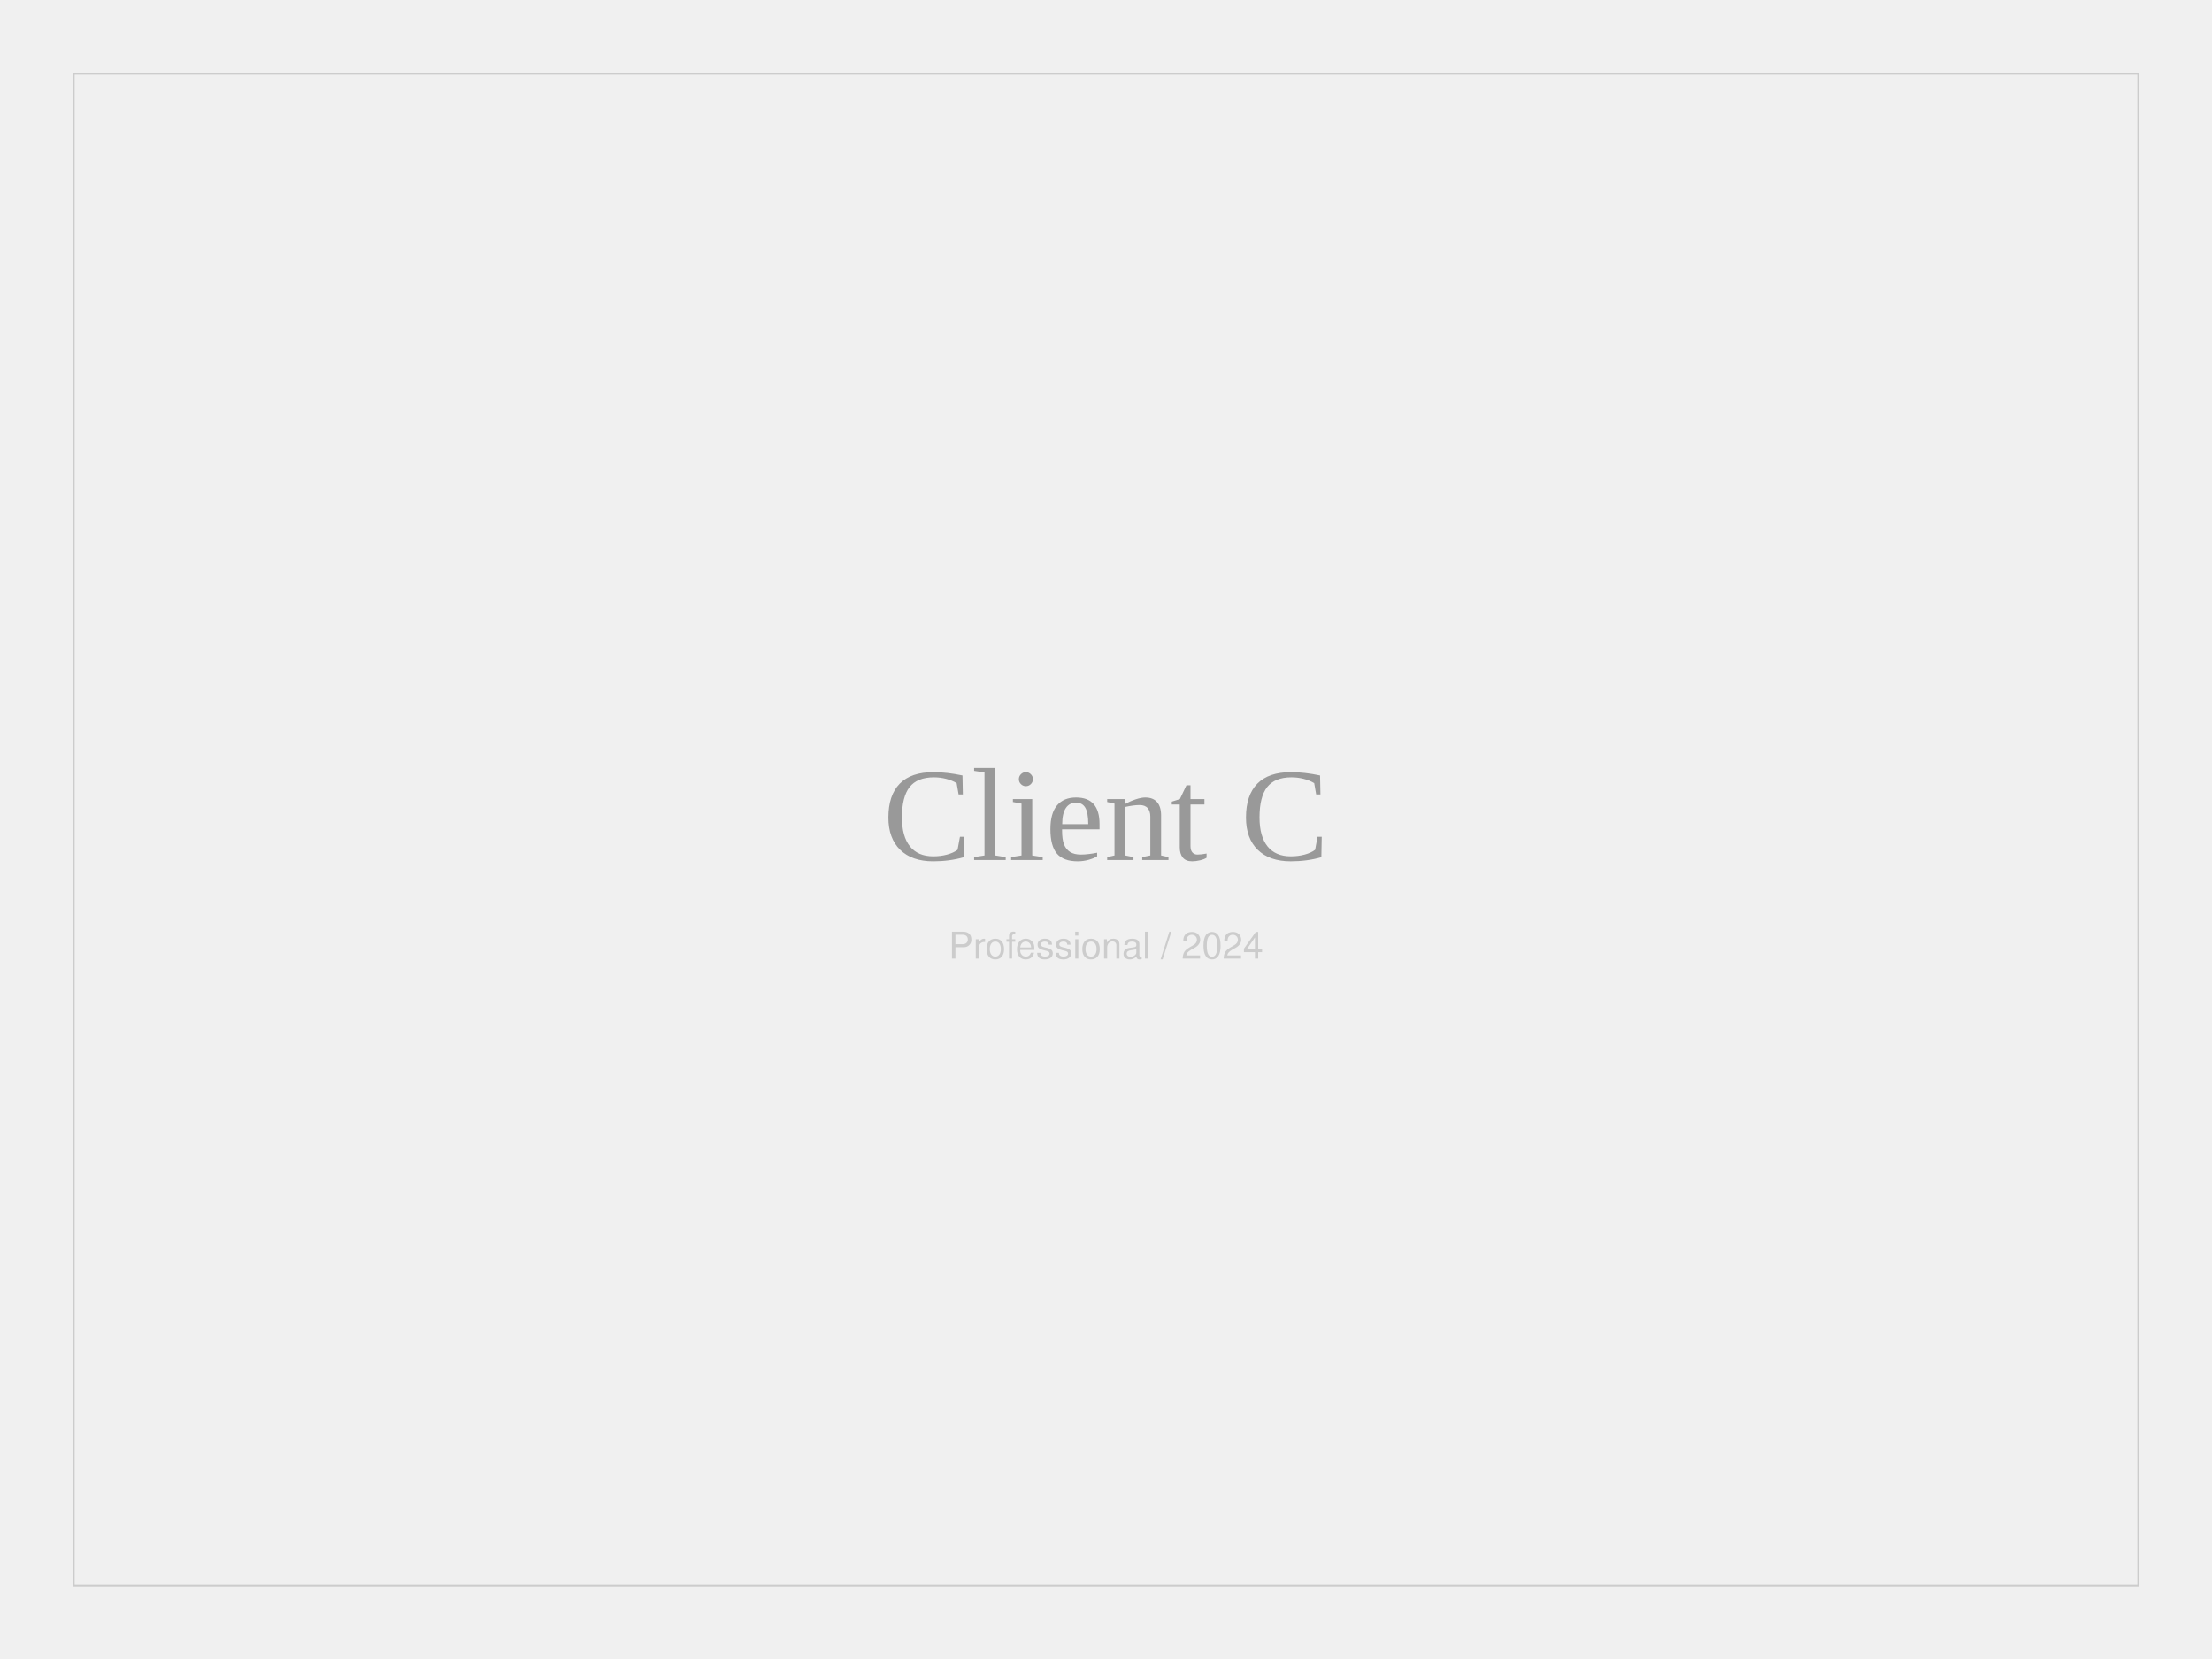
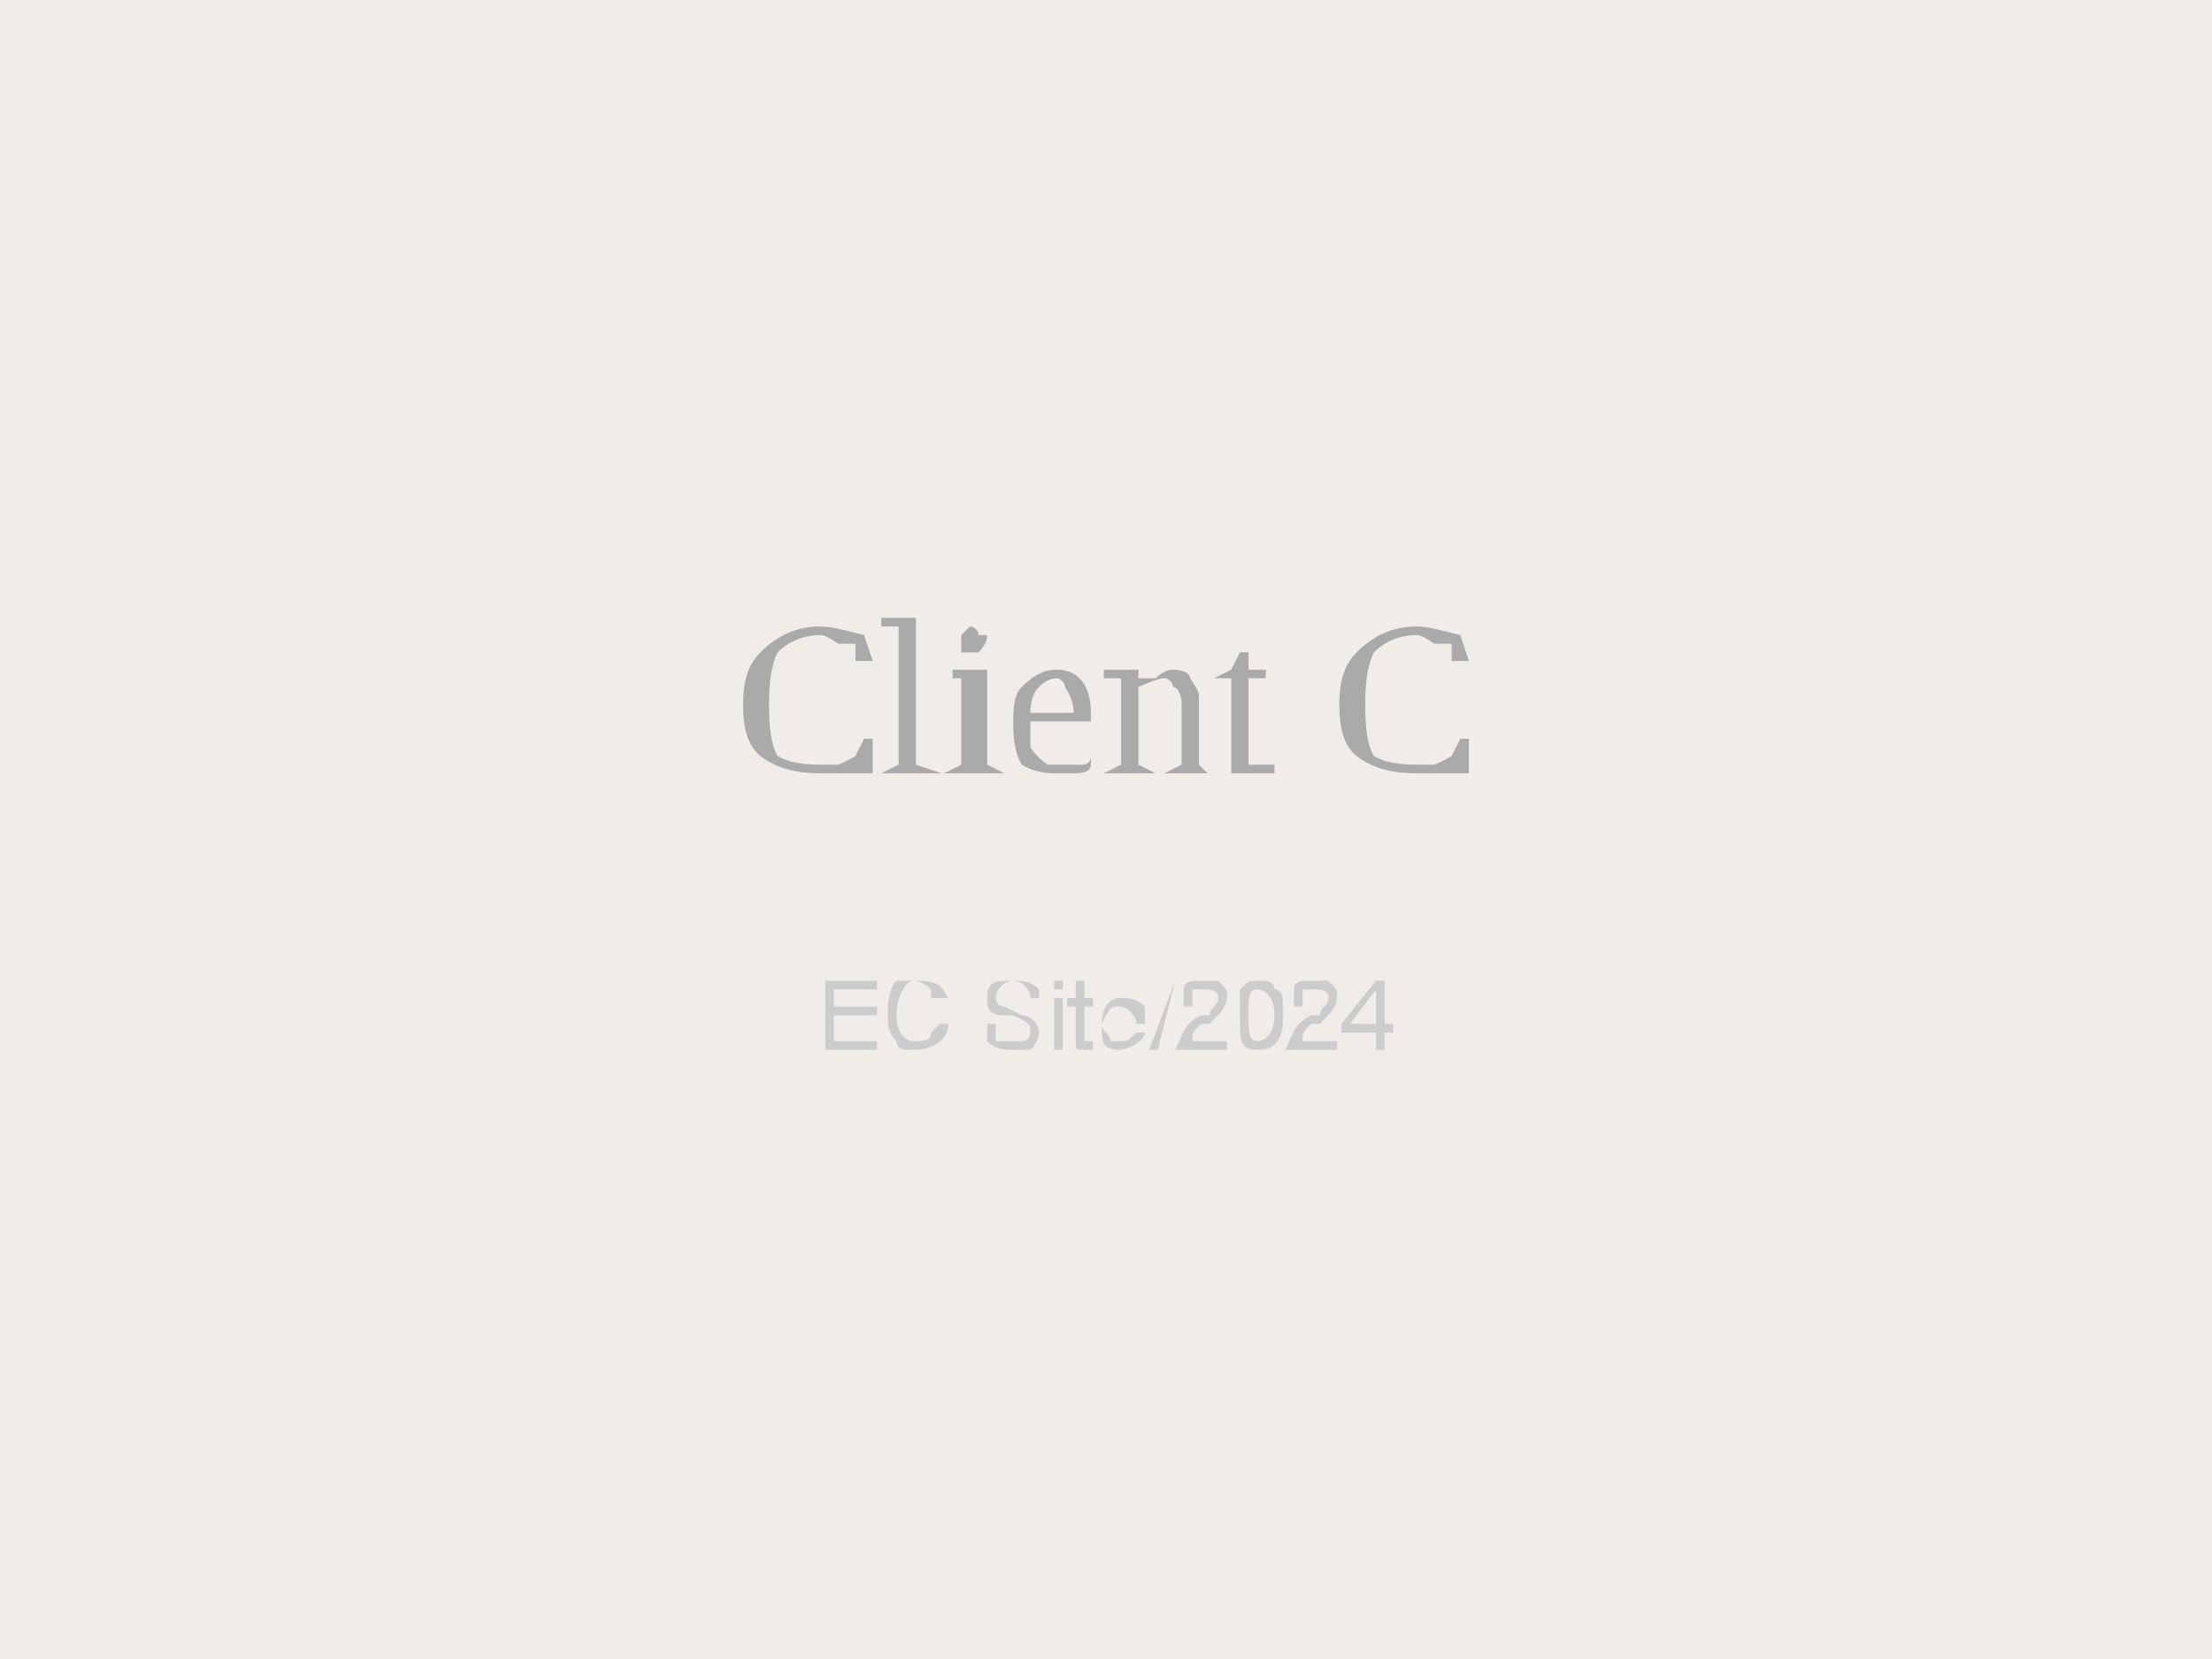
- <svg xmlns="http://www.w3.org/2000/svg" viewBox="0 0 1200 900" width="1200" height="900">
-   <rect width="1200" height="900" fill="#f0f0f0" />
-   <rect x="40" y="40" width="1120" height="820" fill="none" stroke="#cccccc" stroke-width="1" />
-   <text x="600" y="450" font-family="Times New Roman, serif" font-size="72" fill="#999999" text-anchor="middle" dominant-baseline="middle">Client C</text>
-   <text x="600" y="520" font-family="Helvetica, sans-serif" font-size="20" fill="#cccccc" text-anchor="middle">Professional / 2024</text>
+ <svg xmlns="http://www.w3.org/2000/svg" viewBox="0 0 4 3">
+   <rect width="4" height="3" fill="#f0ede8" />
+   <text x="2" y="1.4" font-family="Times New Roman, serif" font-size="0.4" fill="#aaa" text-anchor="middle">Client C</text>
+   <text x="2" y="1.9" font-family="Helvetica, sans-serif" font-size="0.18" fill="#ccc" text-anchor="middle">EC Site/2024</text>
</svg>
